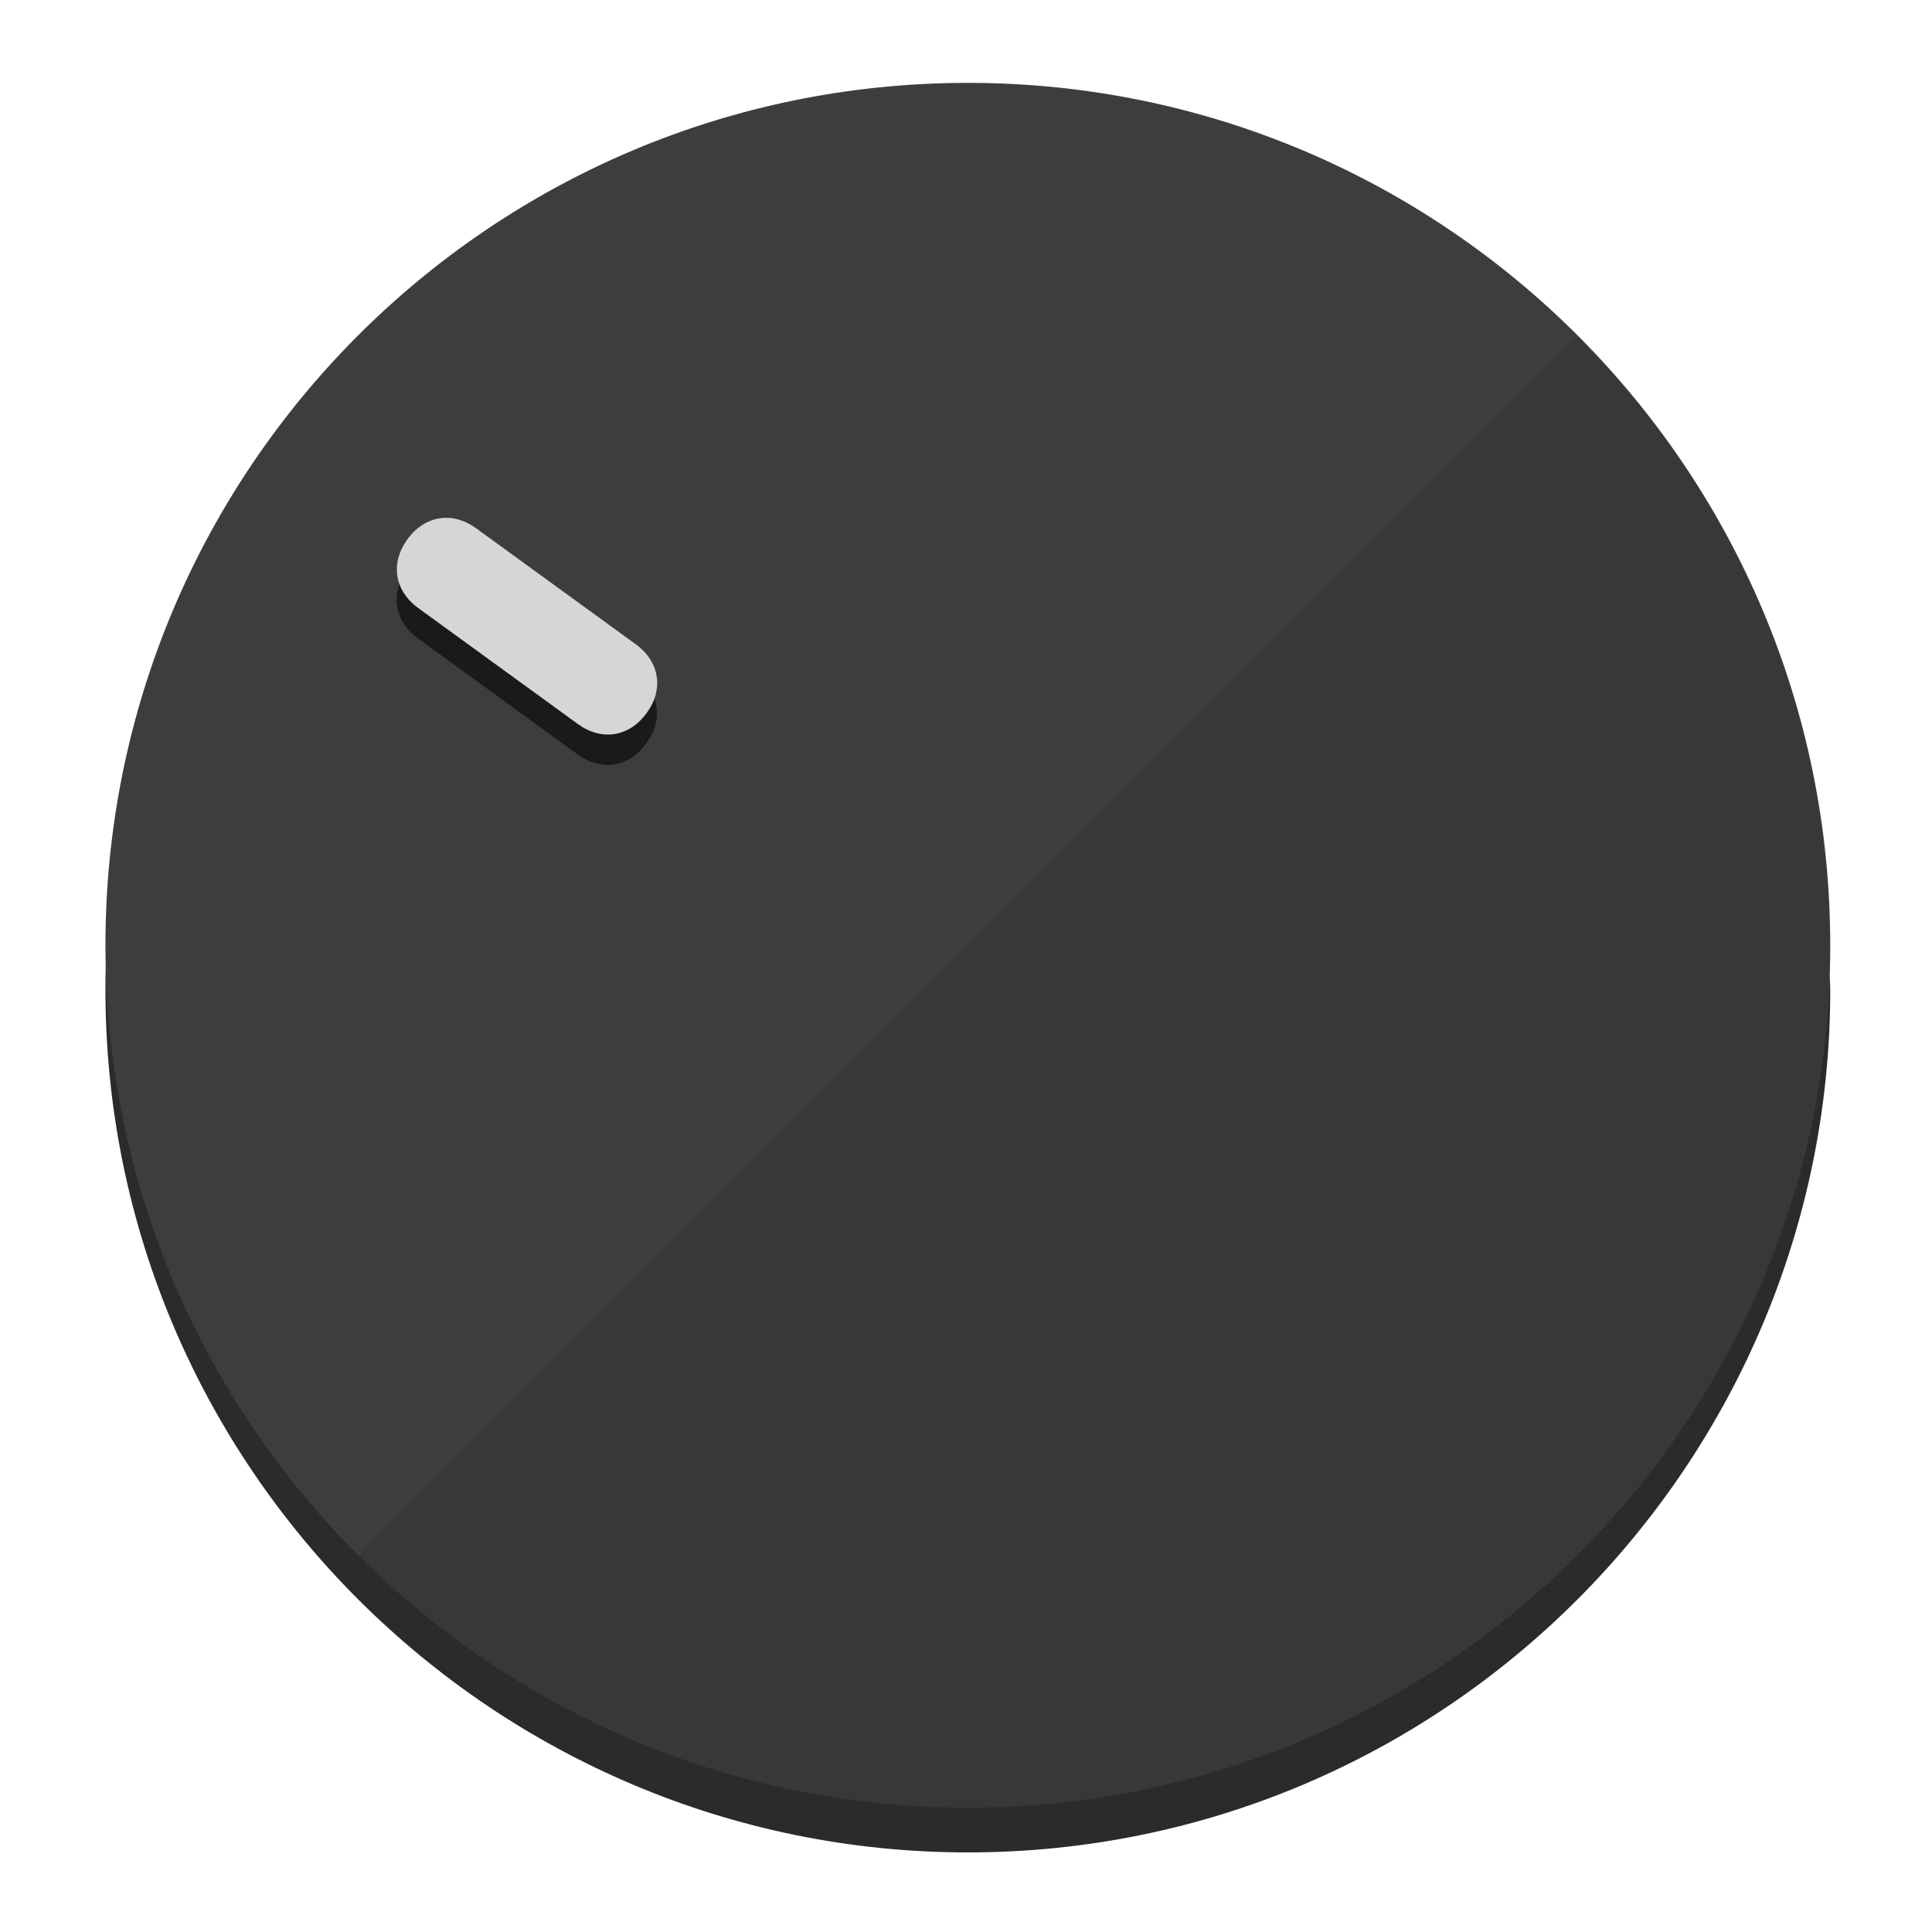
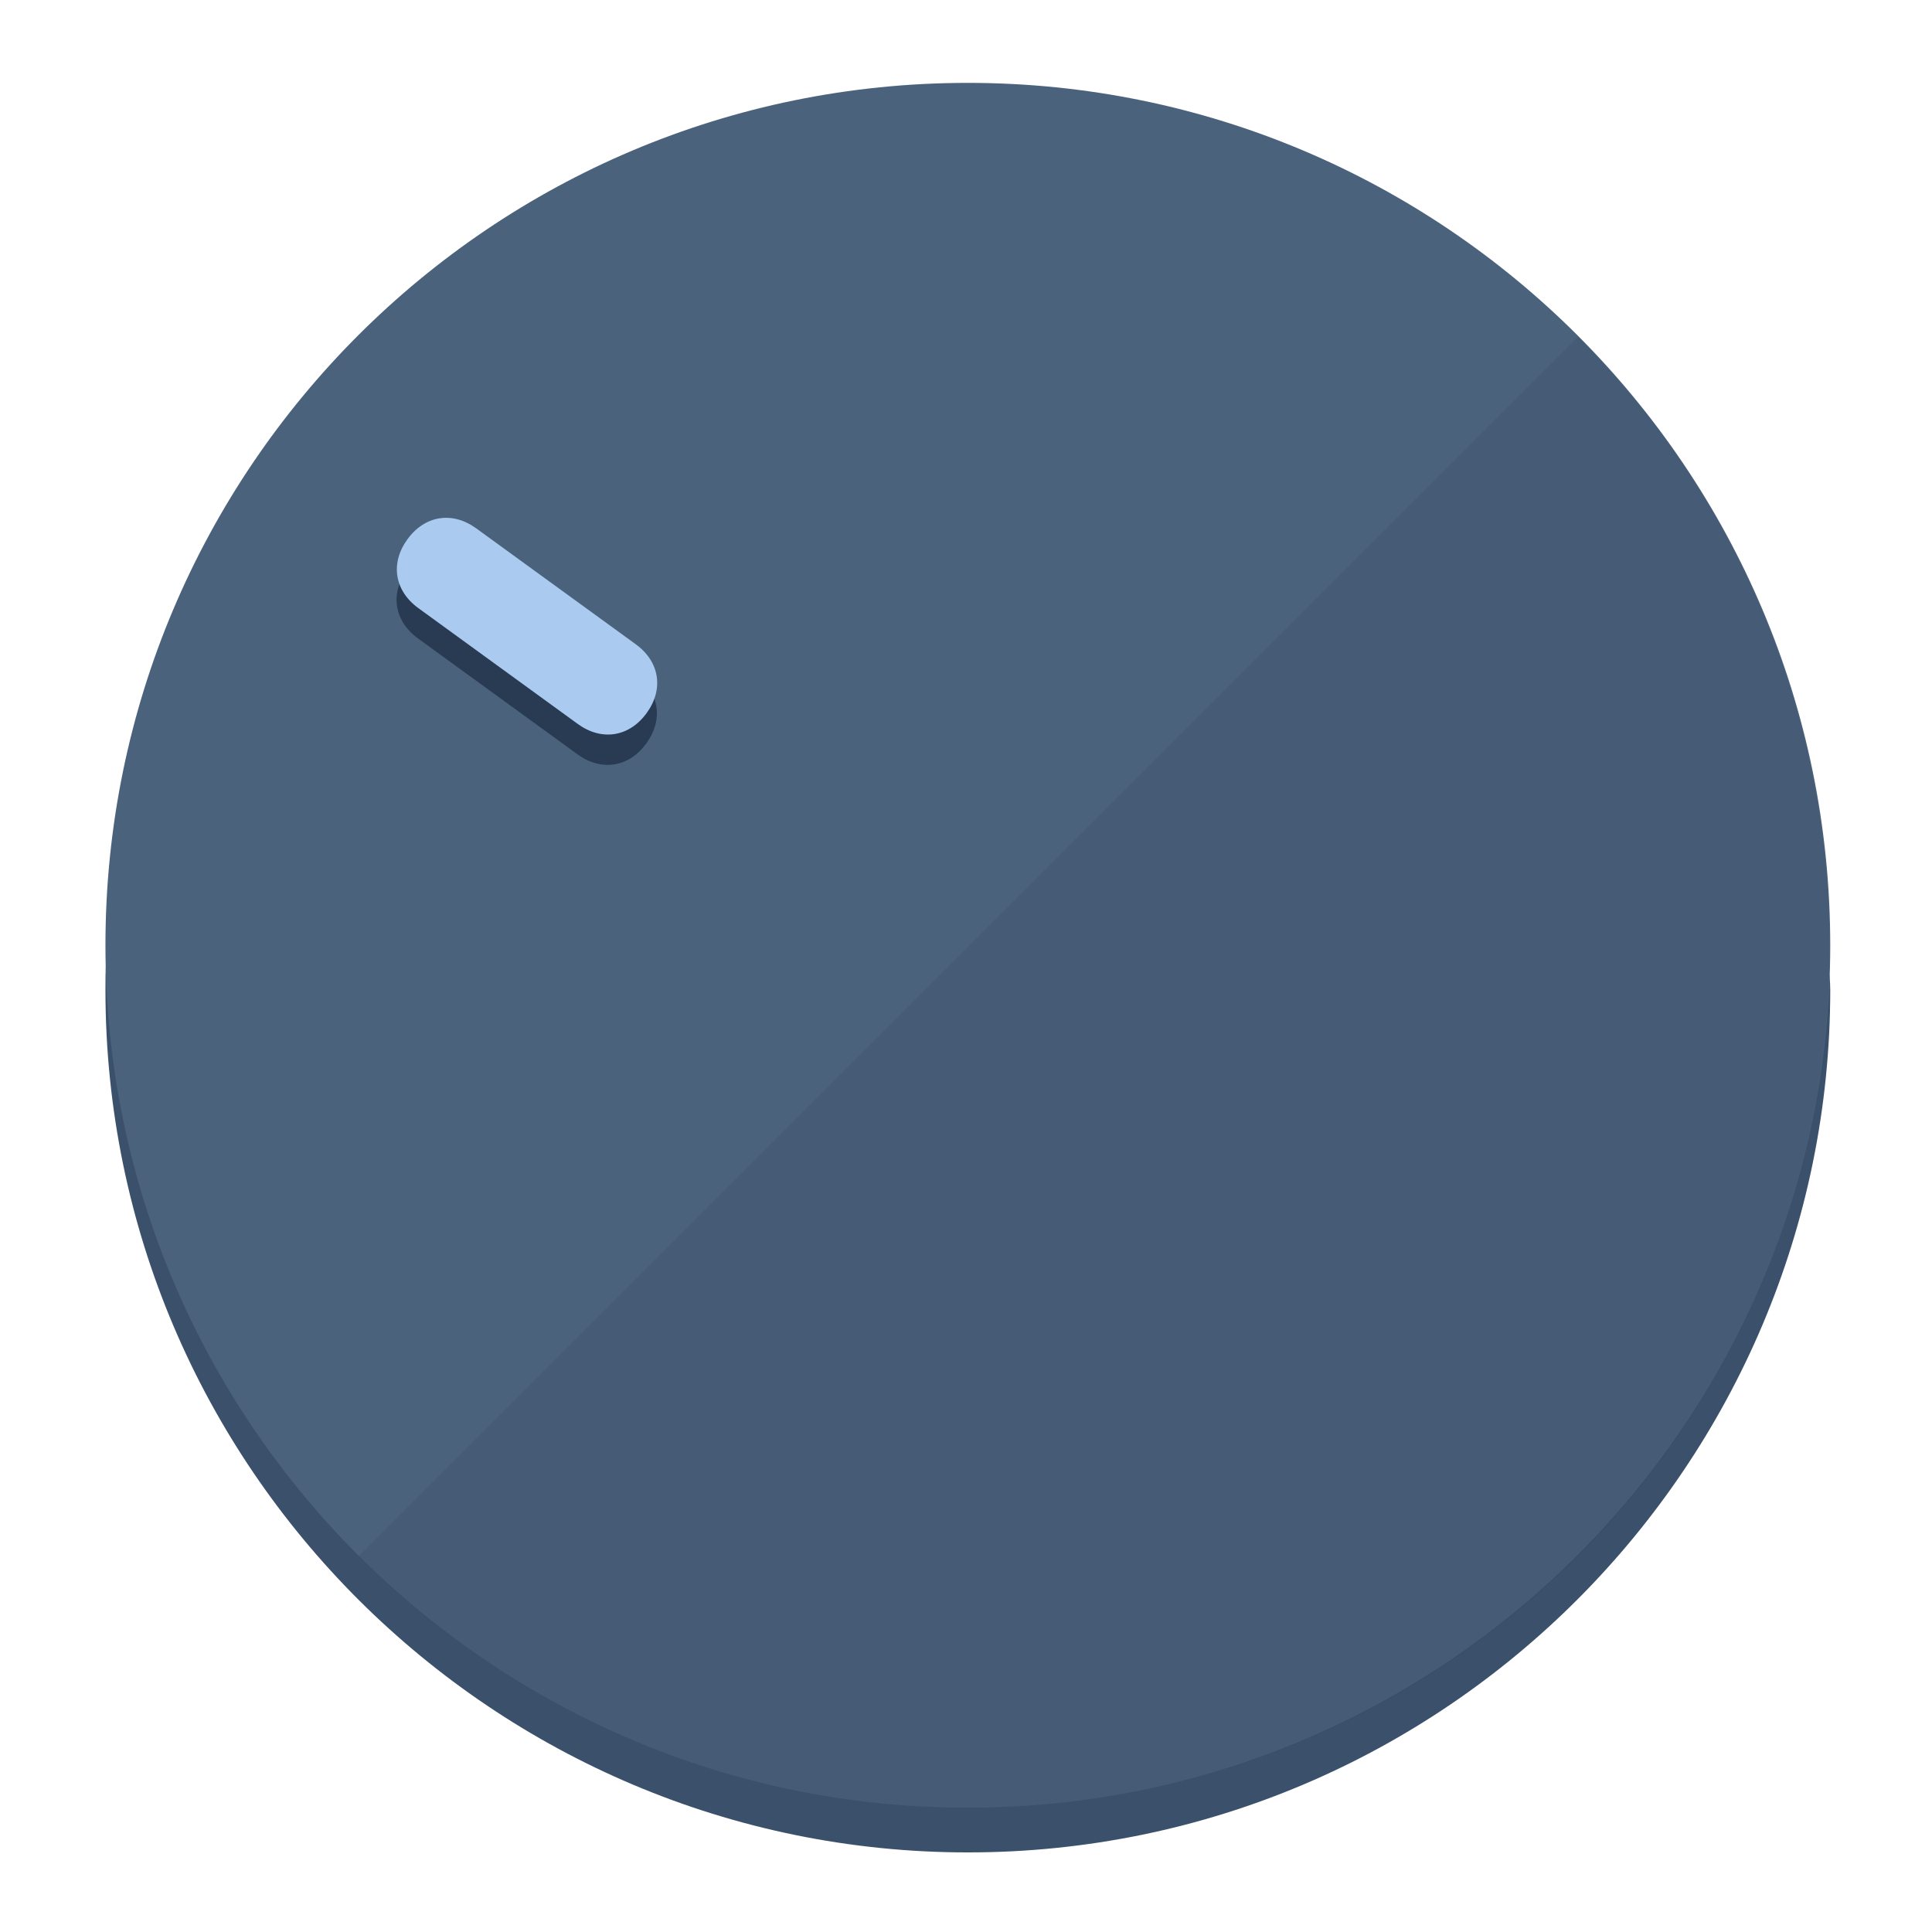
<svg xmlns="http://www.w3.org/2000/svg" height="120px" width="120px" version="1.1" id="Layer_1" viewBox="0 0 496.8 496.8" xml:space="preserve">
  <defs id="defs23" />
  <g id="g3158">
-     <path style="display:inline;fill:#2B2B2B;fill-opacity:1;stroke-width:1.584" d="m 248.875,445.92 c 116.582,0 212.89,-91.238 220.493,-205.286 0,5.069 1.267,8.87 1.267,13.939 0,121.651 -98.842,221.76 -221.76,221.76 -121.651,0 -221.76,-98.842 -221.76,-221.76 0,-5.069 0,-8.87 1.267,-13.939 7.603,114.048 103.91,205.286 220.493,205.286 z" id="path8" />
-     <circle style="display:inline;fill:#3D3D3D;fill-opacity:1;stroke-width:1.584" cx="248.875" cy="243.071" r="221.76" id="circle12" />
-     <path style="display:inline;fill:#1A1A1A;fill-opacity:0.154;stroke-width:1.587" d="m 405.744,86.606 c 86.308,86.308 86.308,227.193 0,313.5 -86.308,86.308 -227.193,86.308 -313.5,0" id="path14" />
+     <path style="display:inline;fill:#3A506B;fill-opacity:1;stroke-width:1.584" d="m 248.875,445.92 c 116.582,0 212.89,-91.238 220.493,-205.286 0,5.069 1.267,8.87 1.267,13.939 0,121.651 -98.842,221.76 -221.76,221.76 -121.651,0 -221.76,-98.842 -221.76,-221.76 0,-5.069 0,-8.87 1.267,-13.939 7.603,114.048 103.91,205.286 220.493,205.286 z" id="path8" />
+     <circle style="display:inline;fill:#4B627D;fill-opacity:1;stroke-width:1.584" cx="248.875" cy="243.071" r="221.76" id="circle12" />
+     <path style="display:inline;fill:#293B52;fill-opacity:0.154;stroke-width:1.587" d="m 405.744,86.606 c 86.308,86.308 86.308,227.193 0,313.5 -86.308,86.308 -227.193,86.308 -313.5,0" id="path14" />
  </g>
  <g id="g3198">
    <circle style="display:none;fill:#000000;fill-opacity:0;stroke-width:1.584" cx="-51.017" cy="344.188" r="221.76" id="circle12-3" transform="rotate(-54)" />
-     <path style="display:inline;fill:#1A1A1A;fill-opacity:1;stroke-width:1.584" d="m 163.397,173.469 c 6.151,4.469 7.272,11.549 2.803,17.7 v 0 c -4.469,6.151 -11.549,7.272 -17.7,2.803 l -41.007,-29.794 c -6.151,-4.469 -7.272,-11.549 -2.803,-17.7 v 0 c 4.469,-6.151 11.549,-7.272 17.7,-2.803 z" id="path3789" />
-     <path style="display:inline;fill:#D6D6D6;stroke-width:1.584" d="m 163.475,165.664 c 6.151,4.469 7.272,11.549 2.803,17.7 v 0 c -4.469,6.151 -11.549,7.272 -17.7,2.803 l -41.007,-29.794 c -6.151,-4.469 -7.272,-11.549 -2.803,-17.7 v 0 c 4.469,-6.151 11.549,-7.272 17.7,-2.803 z" id="path915" />
+     <path style="display:inline;fill:#293B52;fill-opacity:1;stroke-width:1.584" d="m 163.397,173.469 c 6.151,4.469 7.272,11.549 2.803,17.7 v 0 c -4.469,6.151 -11.549,7.272 -17.7,2.803 l -41.007,-29.794 c -6.151,-4.469 -7.272,-11.549 -2.803,-17.7 v 0 c 4.469,-6.151 11.549,-7.272 17.7,-2.803 z" id="path3789" />
+     <path style="display:inline;fill:#AACAF0;stroke-width:1.584" d="m 163.475,165.664 c 6.151,4.469 7.272,11.549 2.803,17.7 v 0 c -4.469,6.151 -11.549,7.272 -17.7,2.803 l -41.007,-29.794 c -6.151,-4.469 -7.272,-11.549 -2.803,-17.7 v 0 c 4.469,-6.151 11.549,-7.272 17.7,-2.803 z" id="path915" />
  </g>
</svg>
